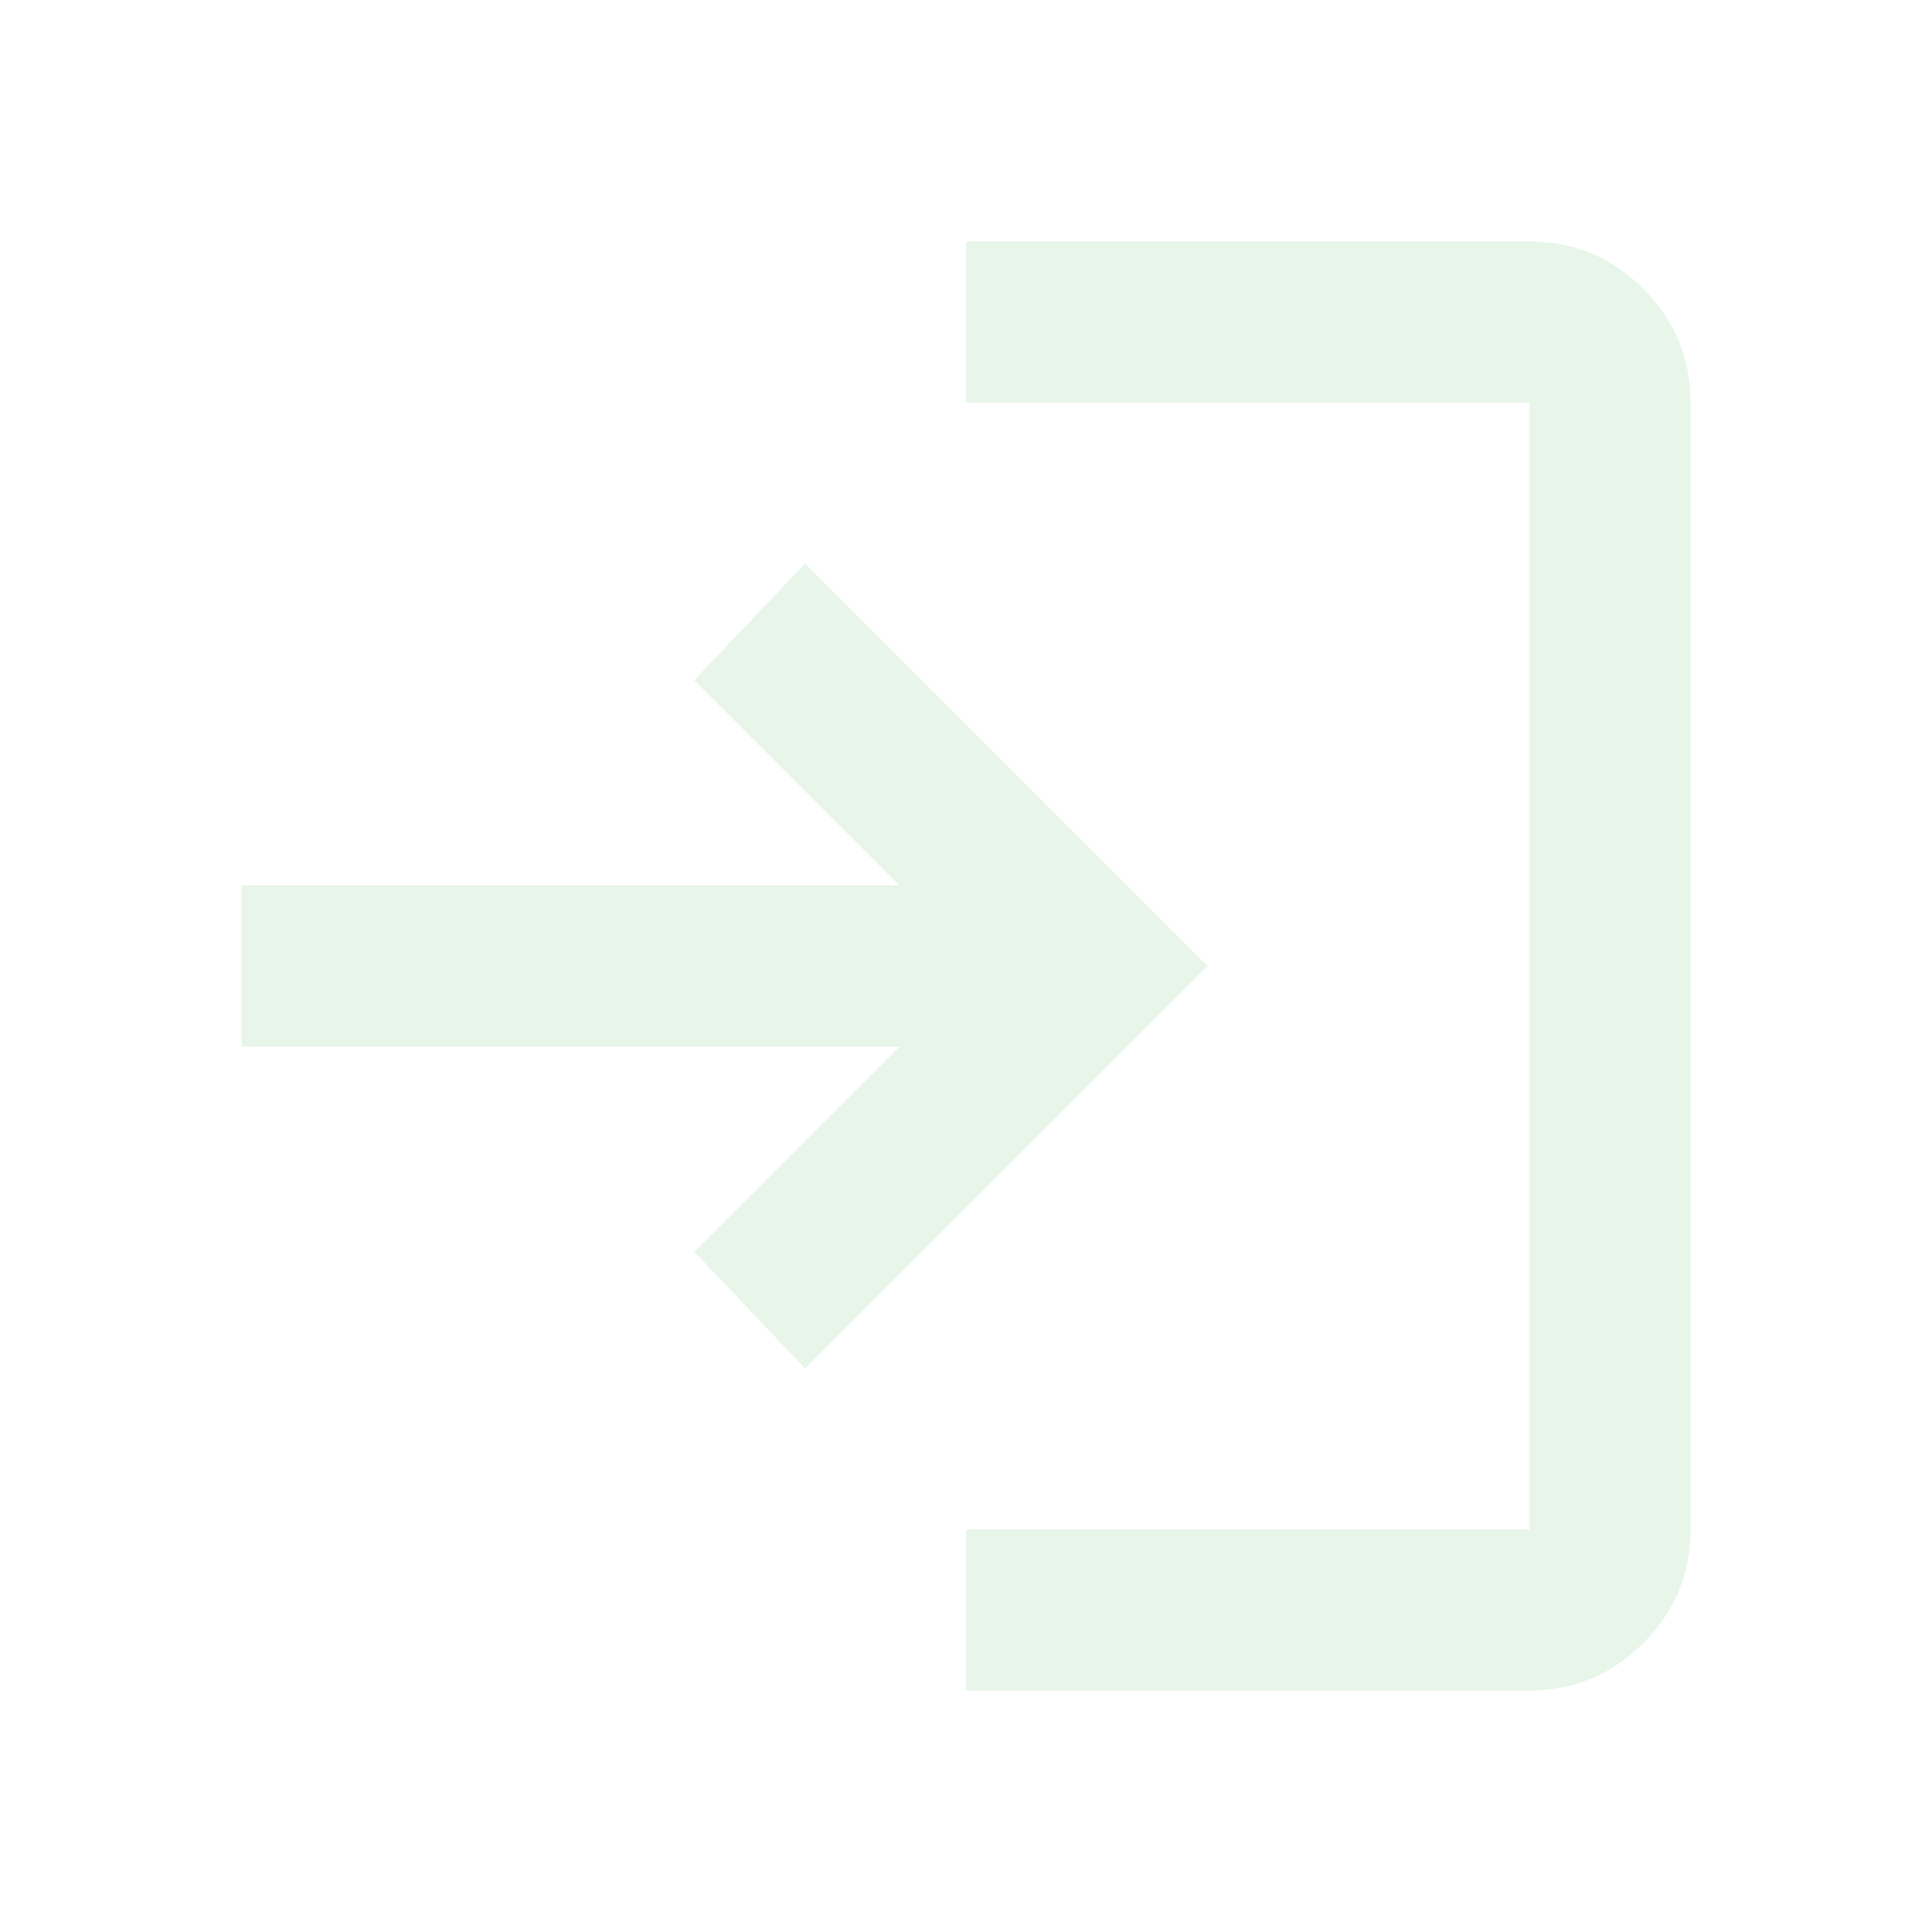
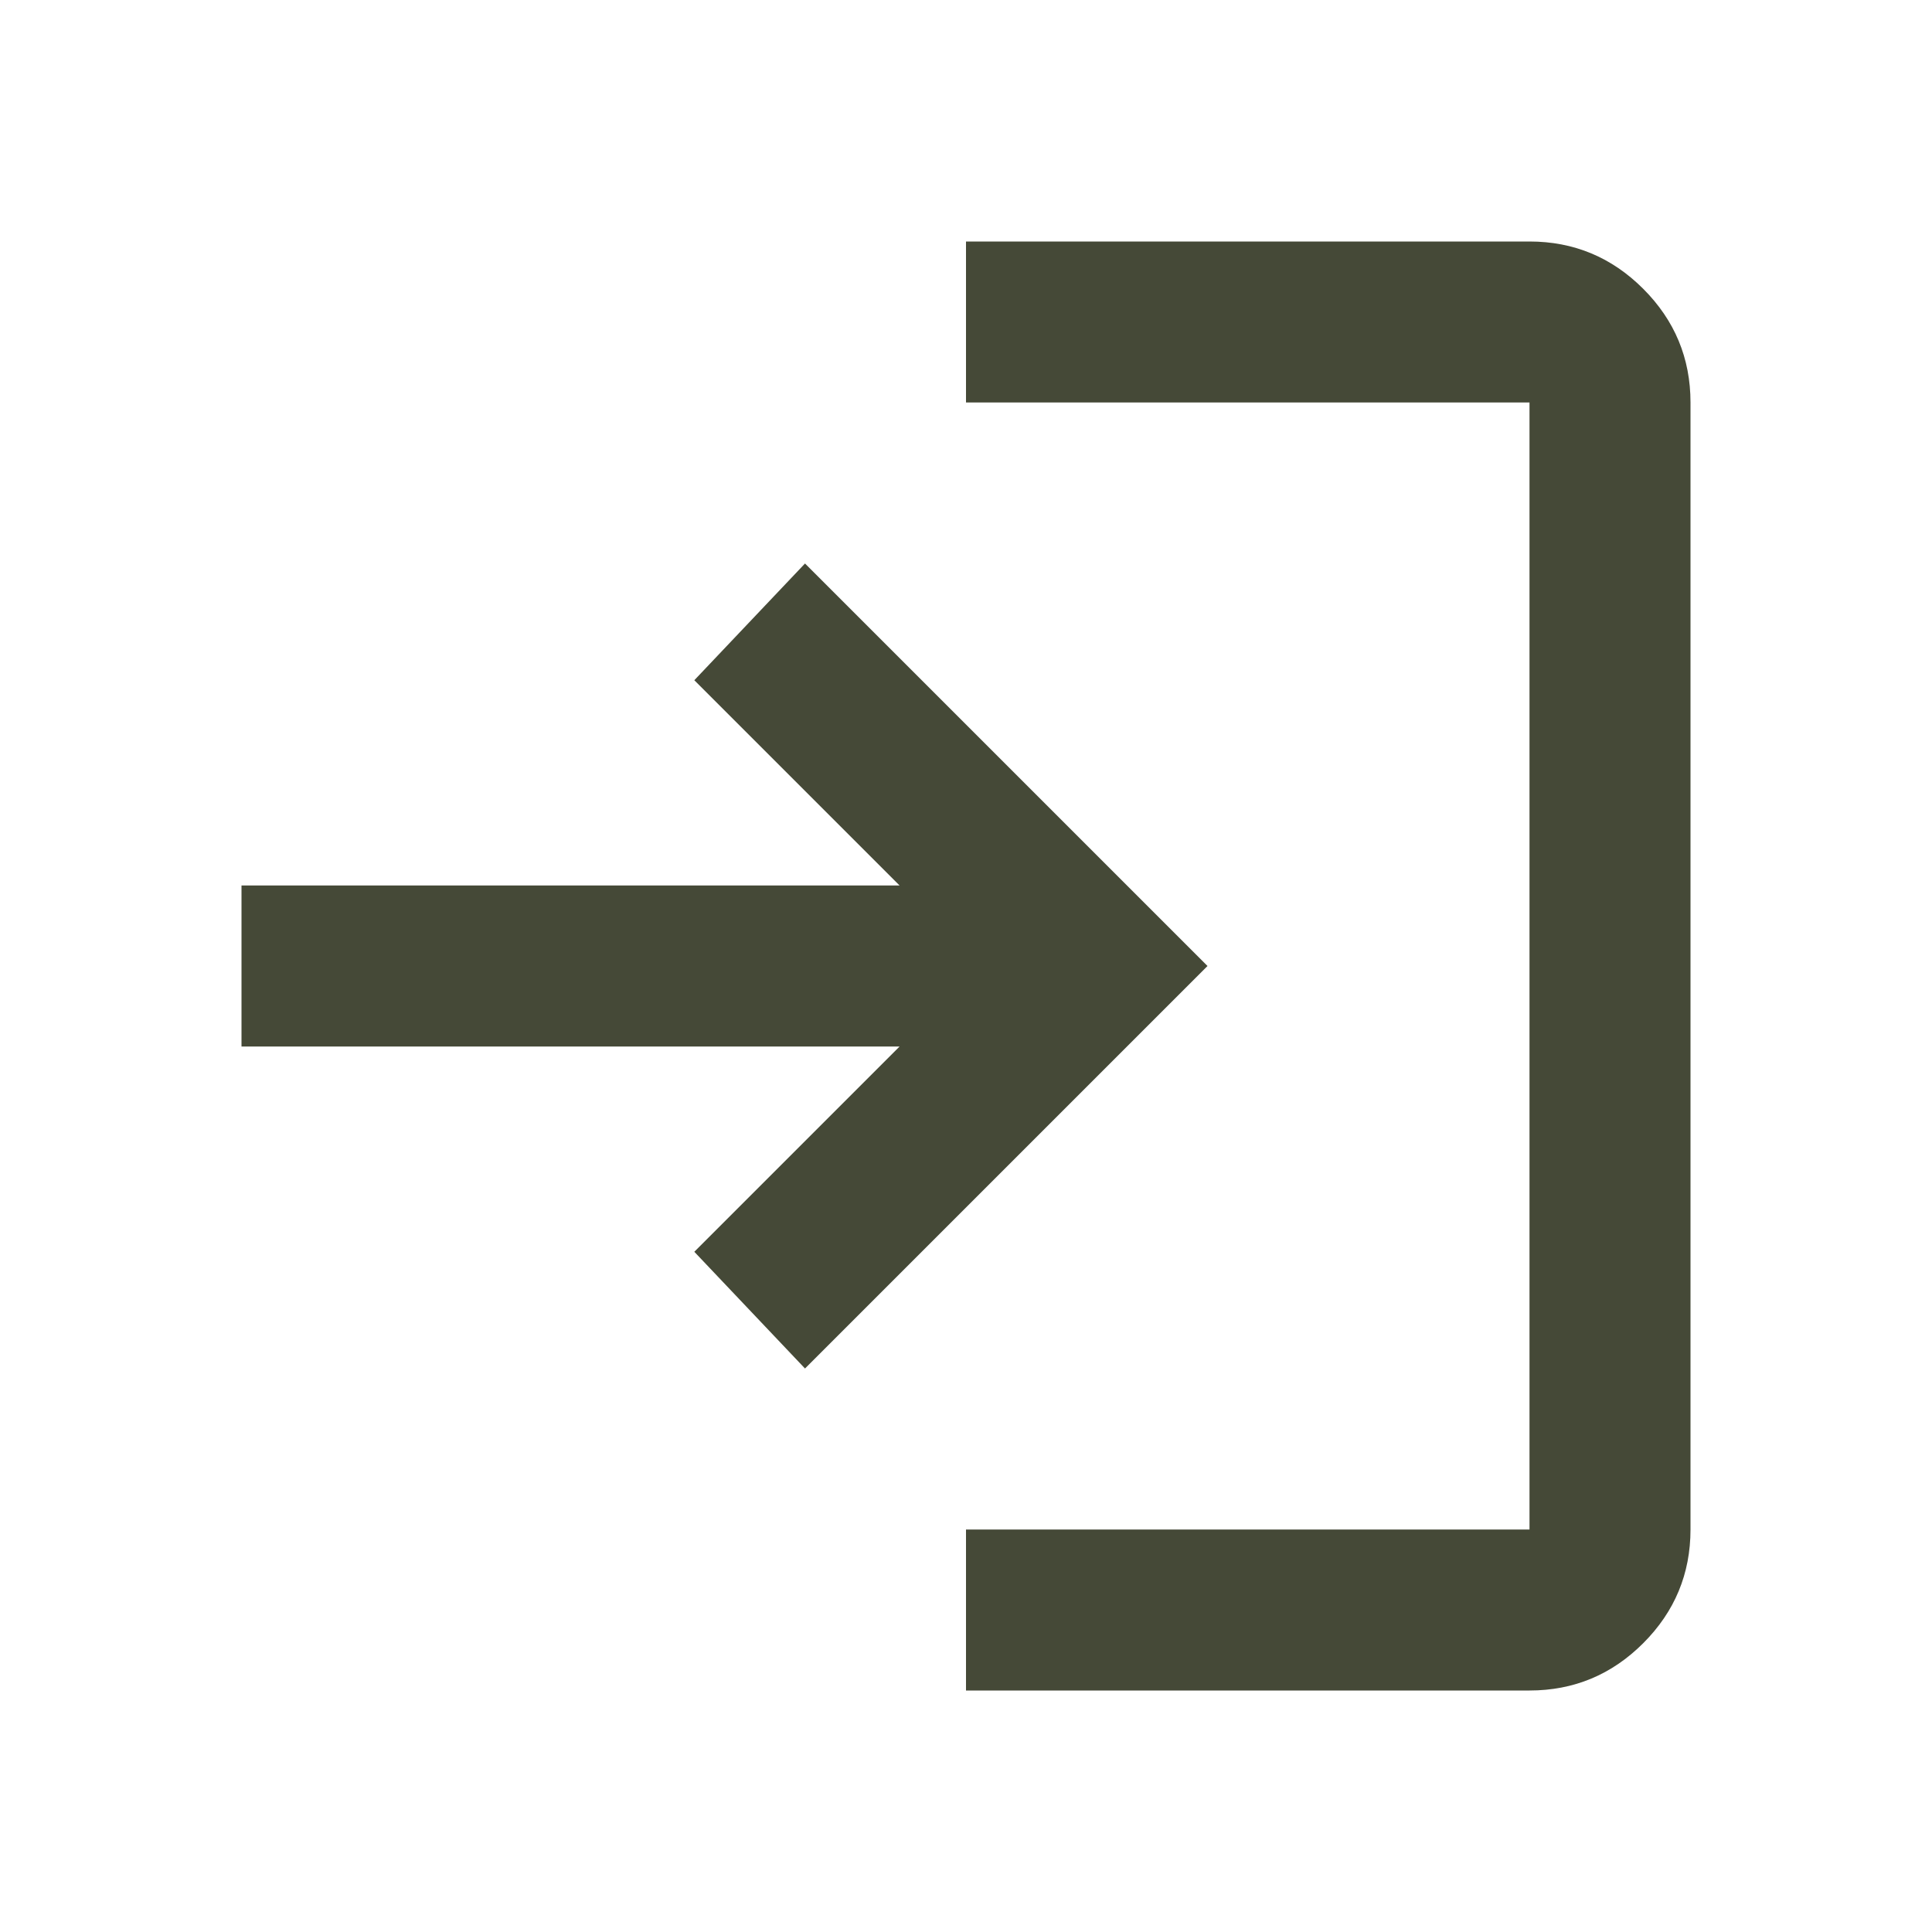
- <svg xmlns="http://www.w3.org/2000/svg" height="24px" viewBox="0 -960 960 960" width="24px" fill="#e8f5e9">
+ <svg xmlns="http://www.w3.org/2000/svg" height="24px" viewBox="0 -960 960 960" width="24px" fill="#454937">
  <path d="M480-120v-80h280v-560H480v-80h280q33 0 56.5 23.5T840-760v560q0 33-23.5 56.5T760-120H480Zm-80-160-55-58 102-102H120v-80h327L345-622l55-58 200 200-200 200Z" />
</svg>
